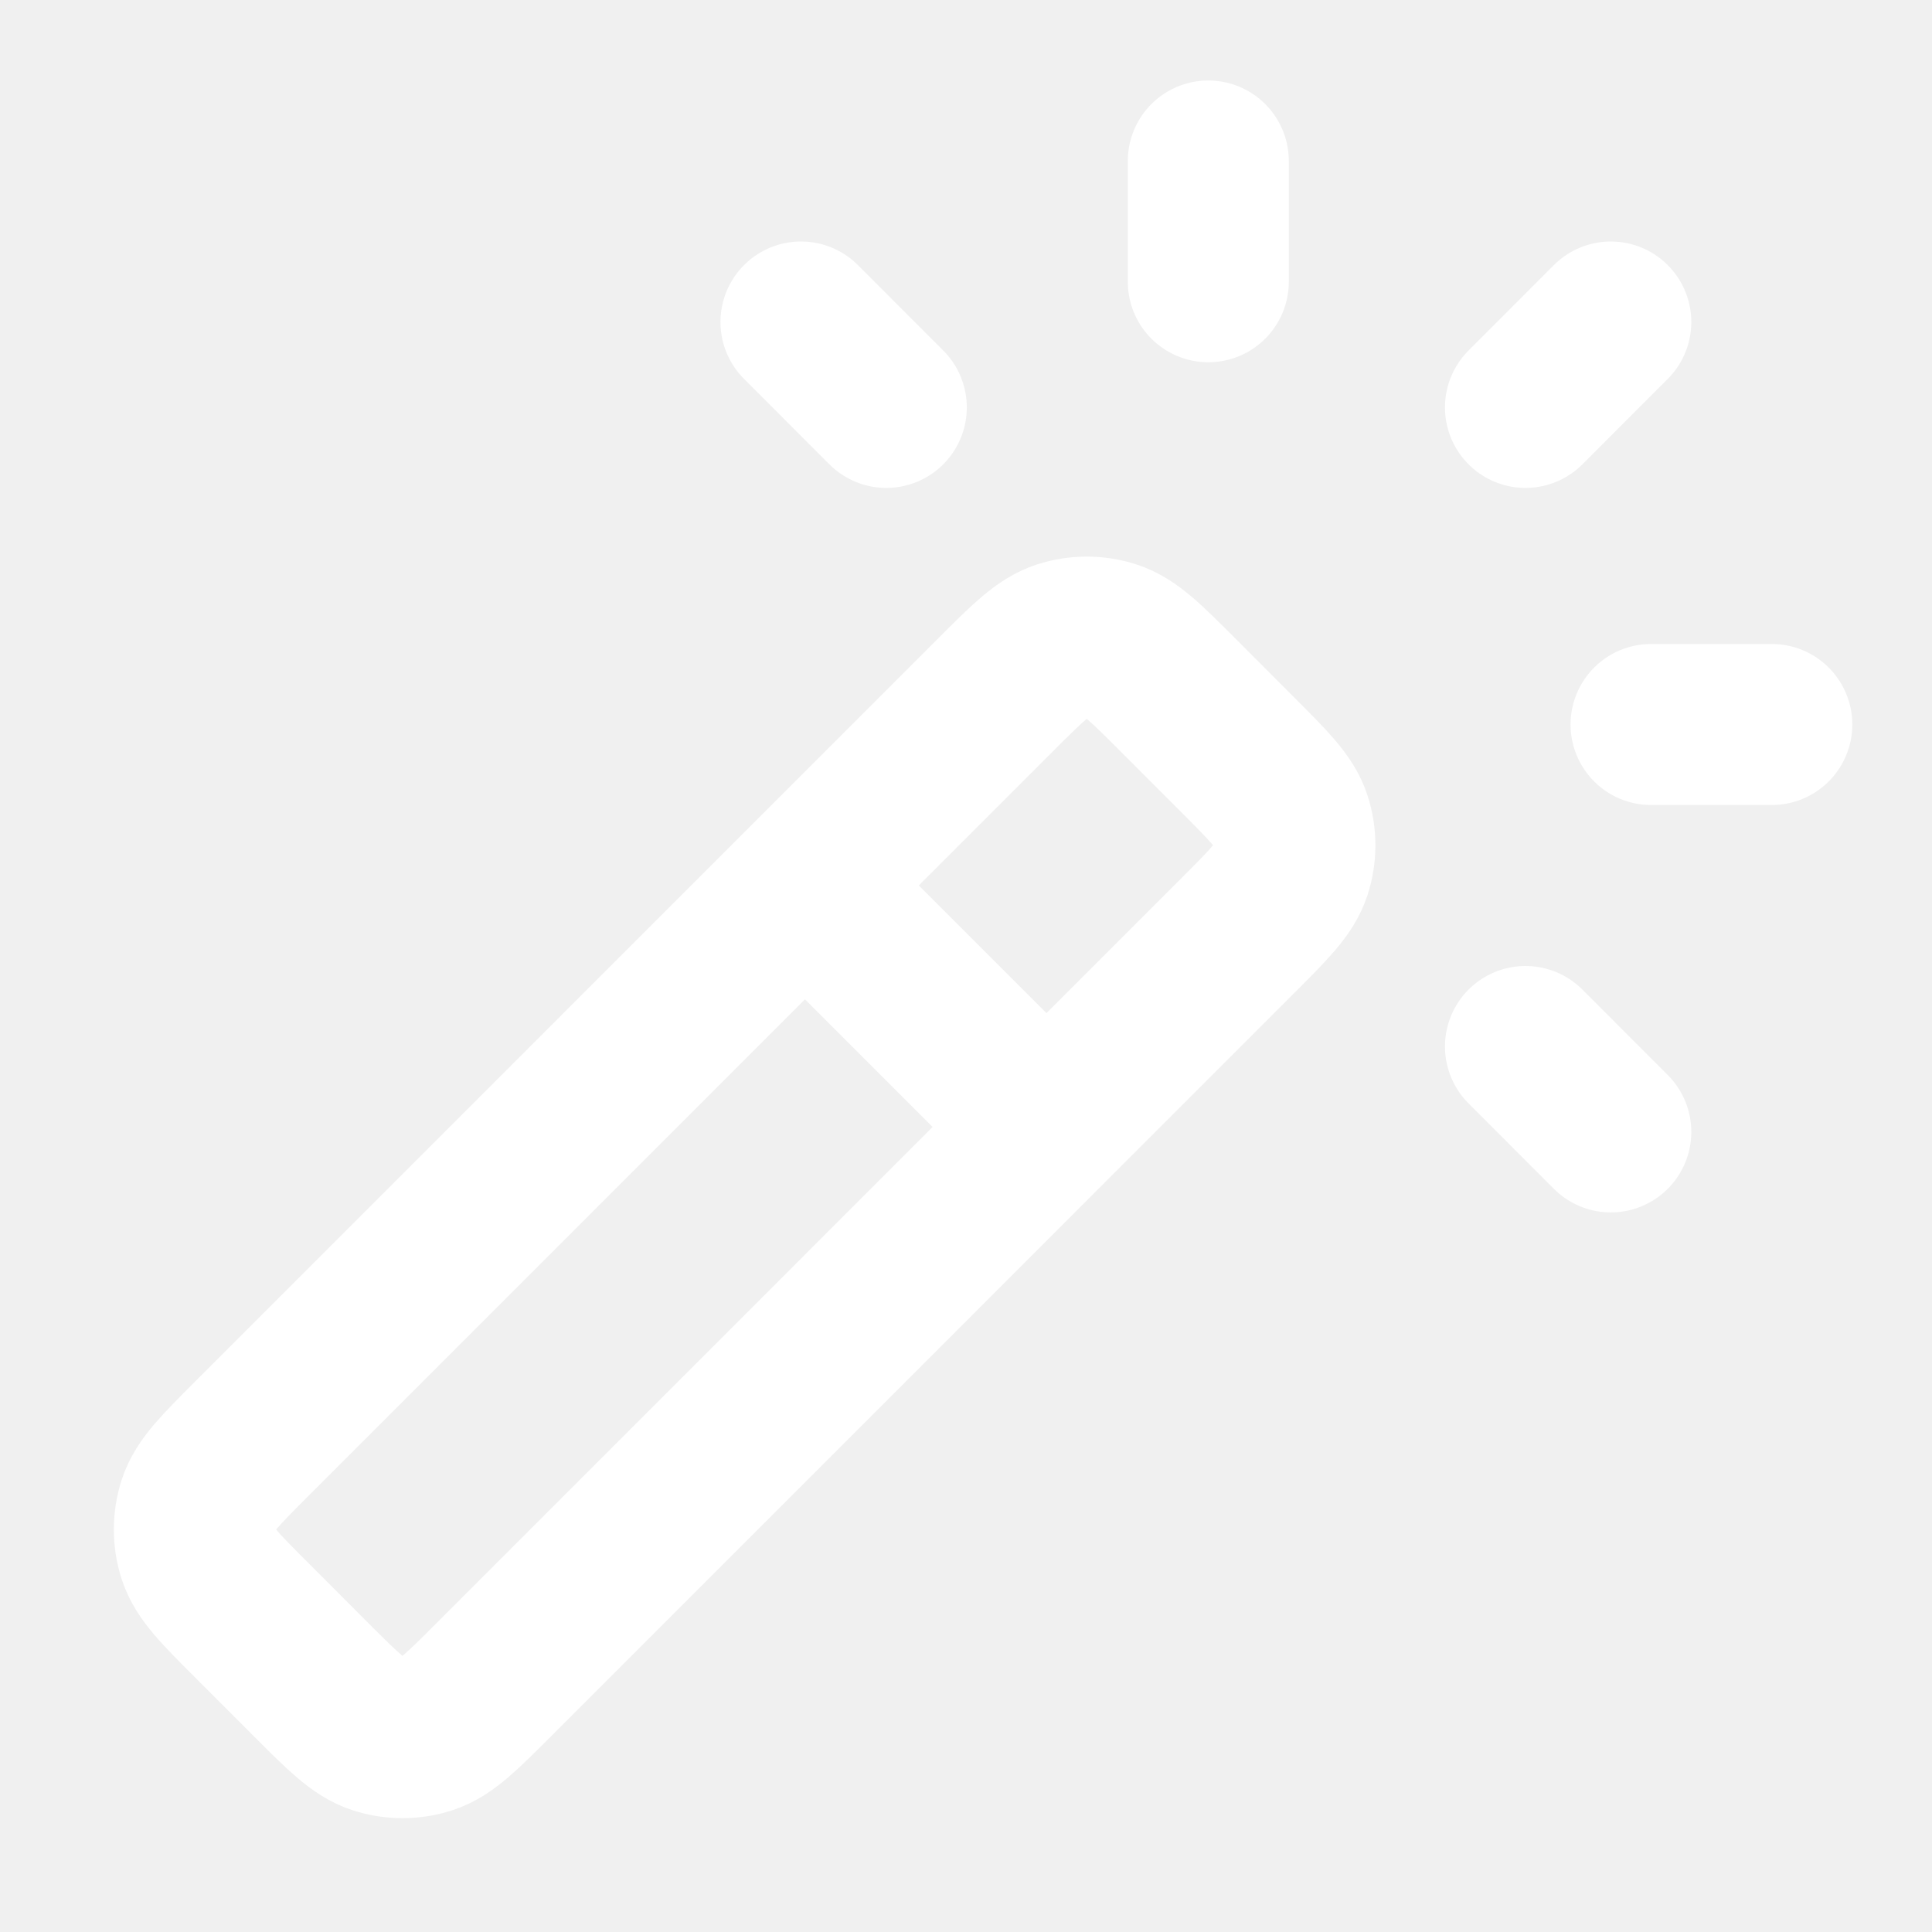
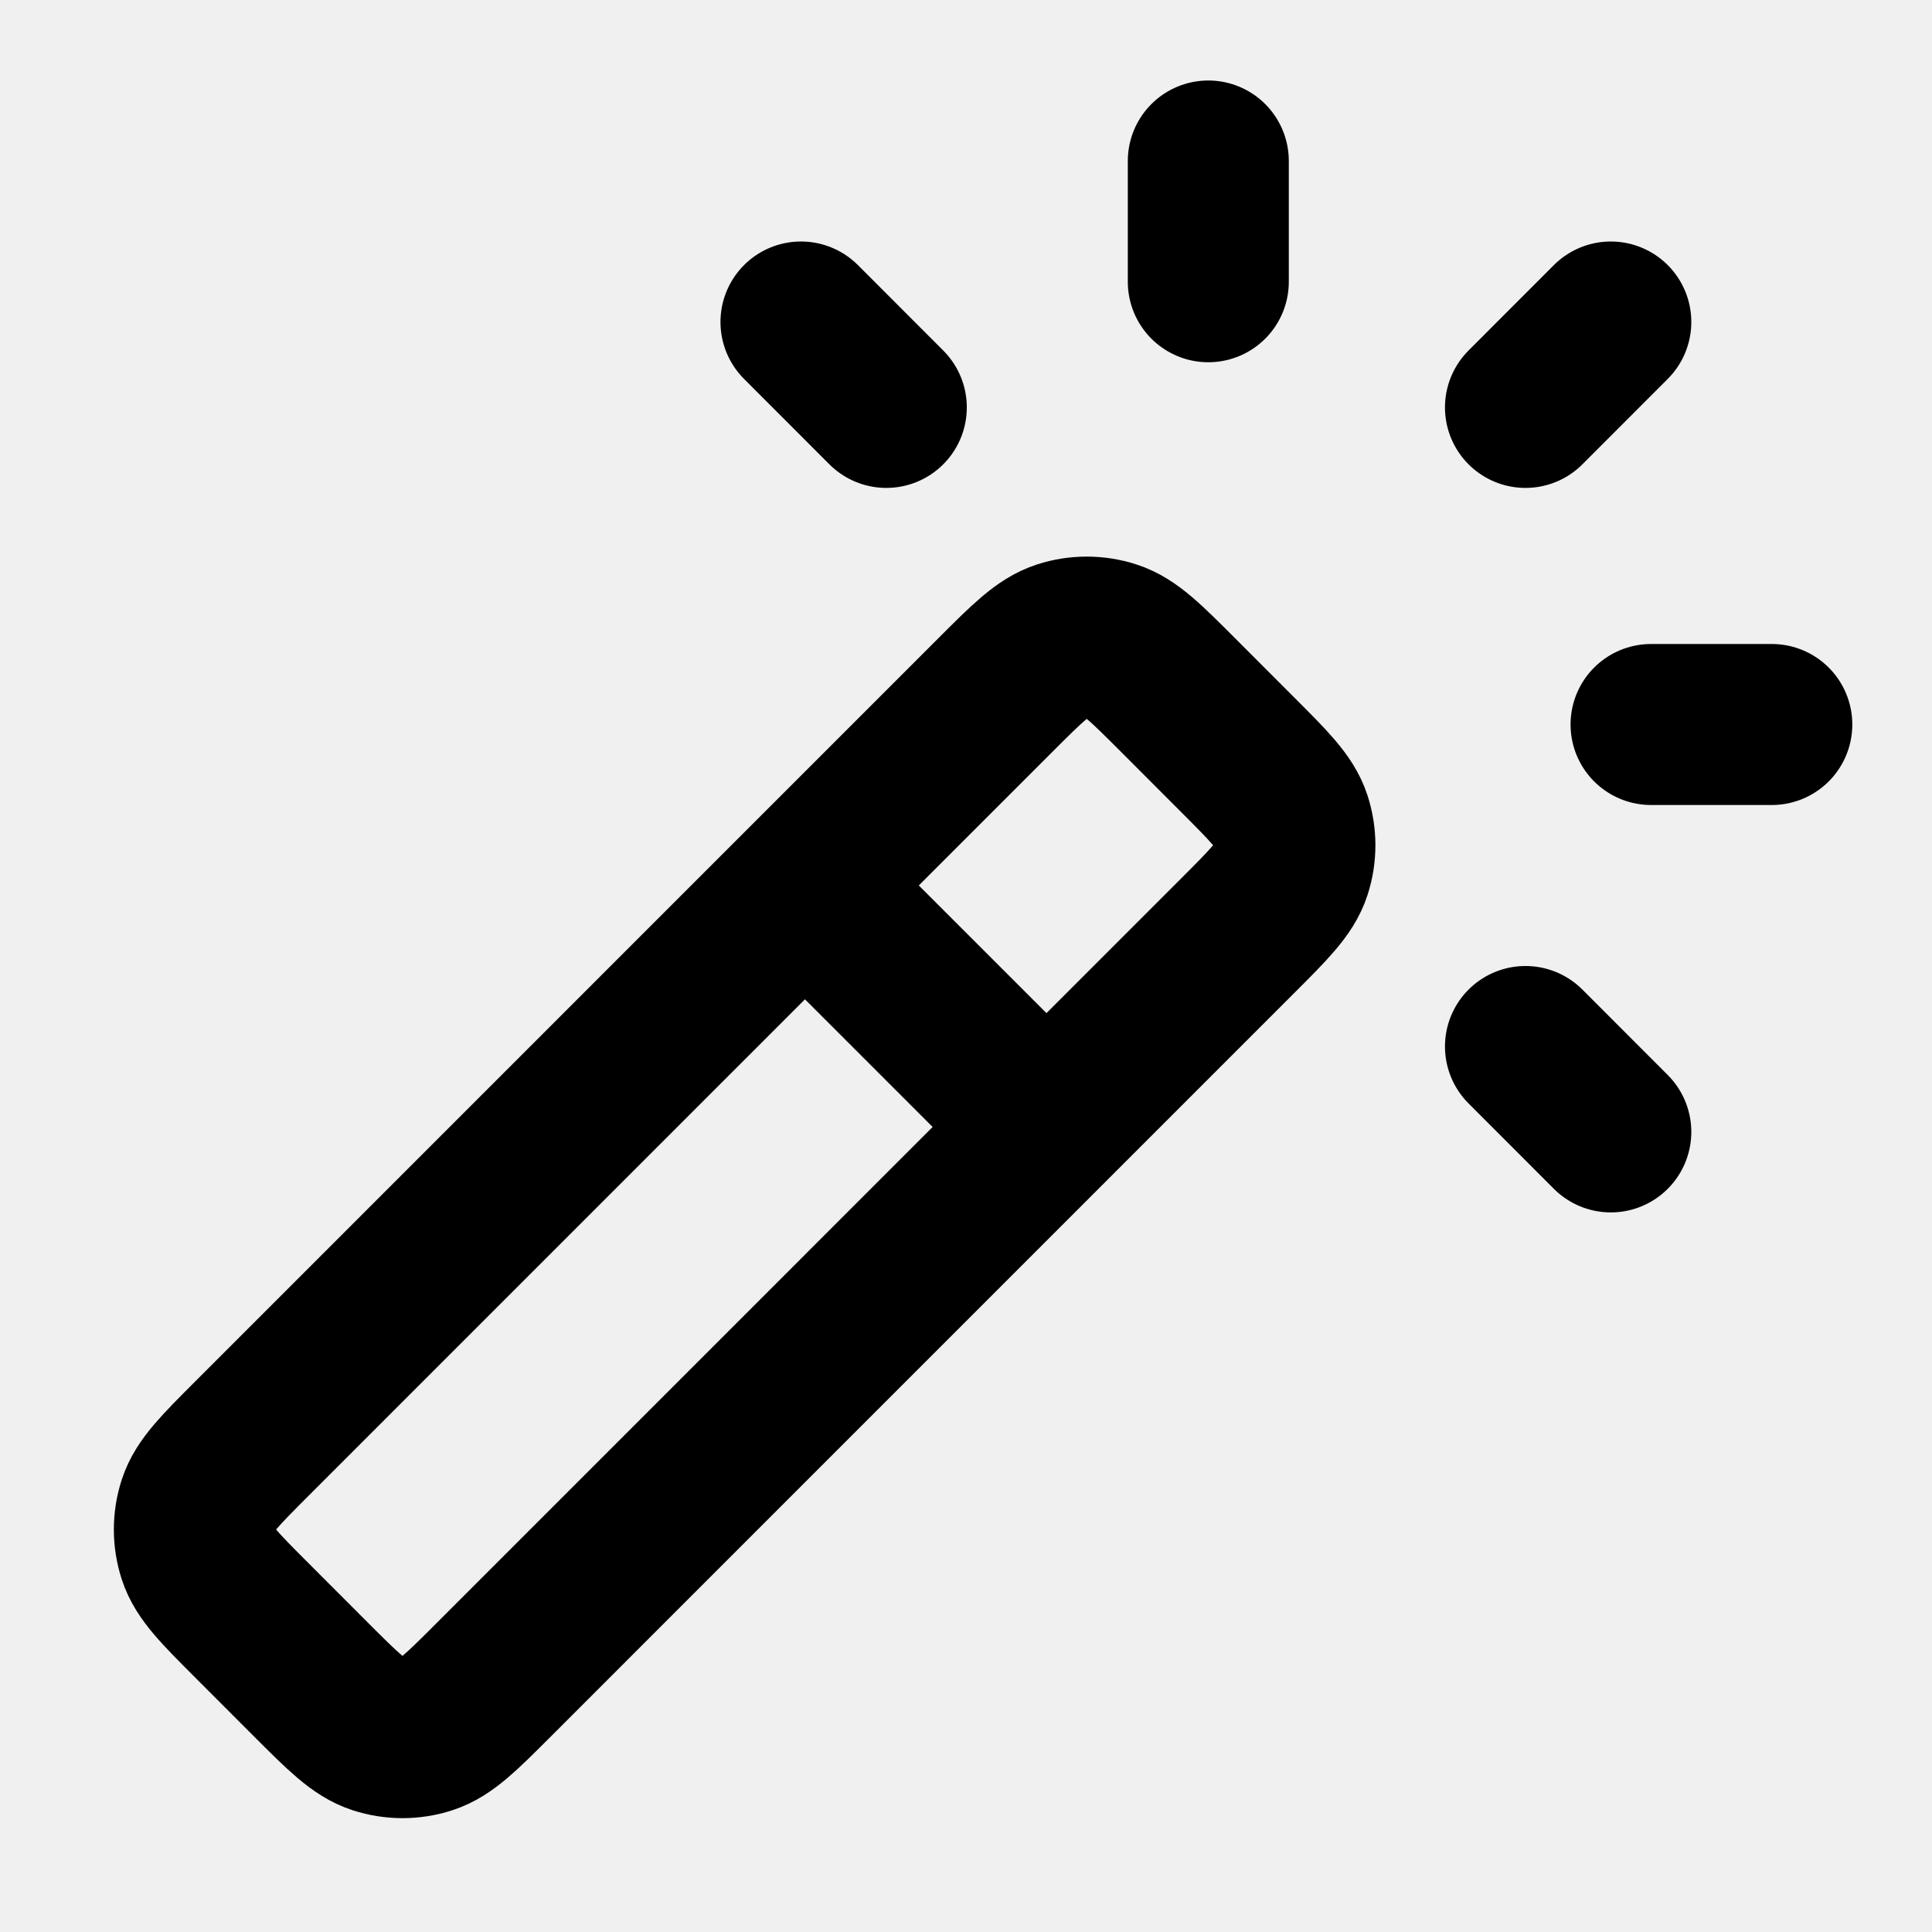
<svg xmlns="http://www.w3.org/2000/svg" width="24" height="24" viewBox="0 0 24 24" fill="none">
-   <path d="M13 14L10 11M15.01 3.5V2M18.95 5.061L20.01 4M18.95 13L20.01 14.061M11.01 5.061L9.95 4M20.51 9H22.01M6.131 20.869L15.368 11.631C15.764 11.235 15.963 11.037 16.037 10.809C16.102 10.608 16.102 10.392 16.037 10.191C15.963 9.963 15.764 9.765 15.368 9.369L14.631 8.631C14.235 8.235 14.037 8.037 13.809 7.963C13.608 7.898 13.392 7.898 13.191 7.963C12.963 8.037 12.764 8.235 12.368 8.631L3.131 17.869C2.735 18.265 2.537 18.463 2.463 18.691C2.398 18.892 2.398 19.108 2.463 19.309C2.537 19.537 2.735 19.735 3.131 20.131L3.868 20.869C4.264 21.265 4.463 21.463 4.691 21.537C4.892 21.602 5.108 21.602 5.309 21.537C5.537 21.463 5.735 21.265 6.131 20.869Z" stroke="white" stroke-width="2" stroke-linecap="round" stroke-linejoin="round" />
+   <path d="M13 14L10 11M15.01 3.5V2M18.95 5.061L20.01 4M18.95 13L20.01 14.061M11.01 5.061L9.95 4M20.51 9H22.01M6.131 20.869L15.368 11.631C15.764 11.235 15.963 11.037 16.037 10.809C16.102 10.608 16.102 10.392 16.037 10.191C15.963 9.963 15.764 9.765 15.368 9.369L14.631 8.631C14.235 8.235 14.037 8.037 13.809 7.963C13.608 7.898 13.392 7.898 13.191 7.963C12.963 8.037 12.764 8.235 12.368 8.631L3.131 17.869C2.735 18.265 2.537 18.463 2.463 18.691C2.398 18.892 2.398 19.108 2.463 19.309C2.537 19.537 2.735 19.735 3.131 20.131L3.868 20.869C4.264 21.265 4.463 21.463 4.691 21.537C4.892 21.602 5.108 21.602 5.309 21.537C5.537 21.463 5.735 21.265 6.131 20.869Z" stroke="currentColor" stroke-width="2" stroke-linecap="round" stroke-linejoin="round" />
</svg>
